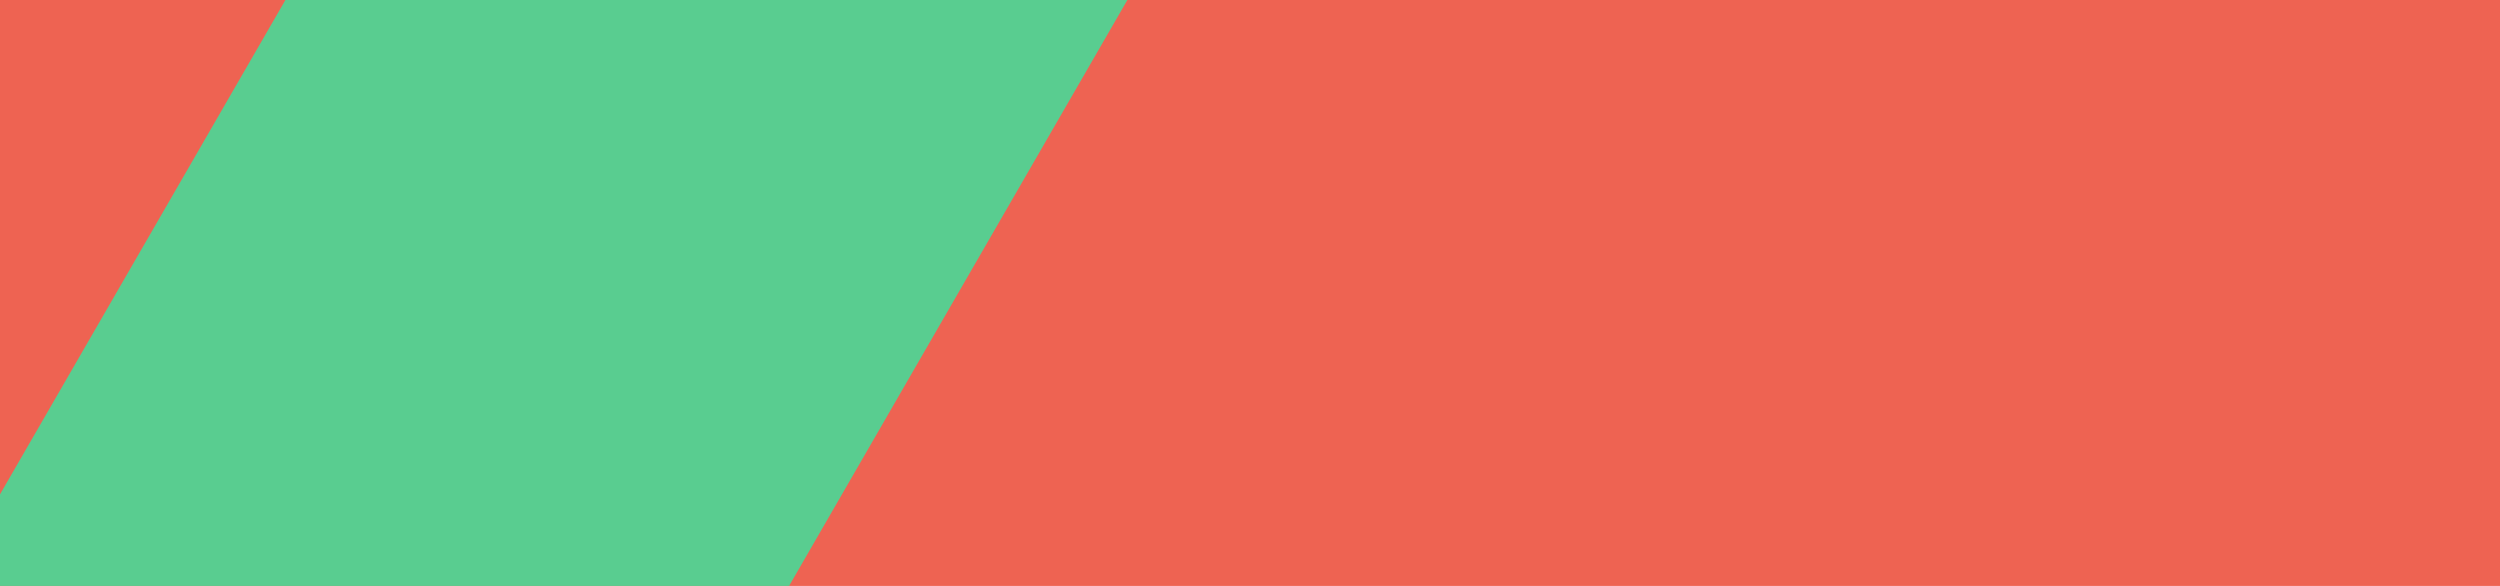
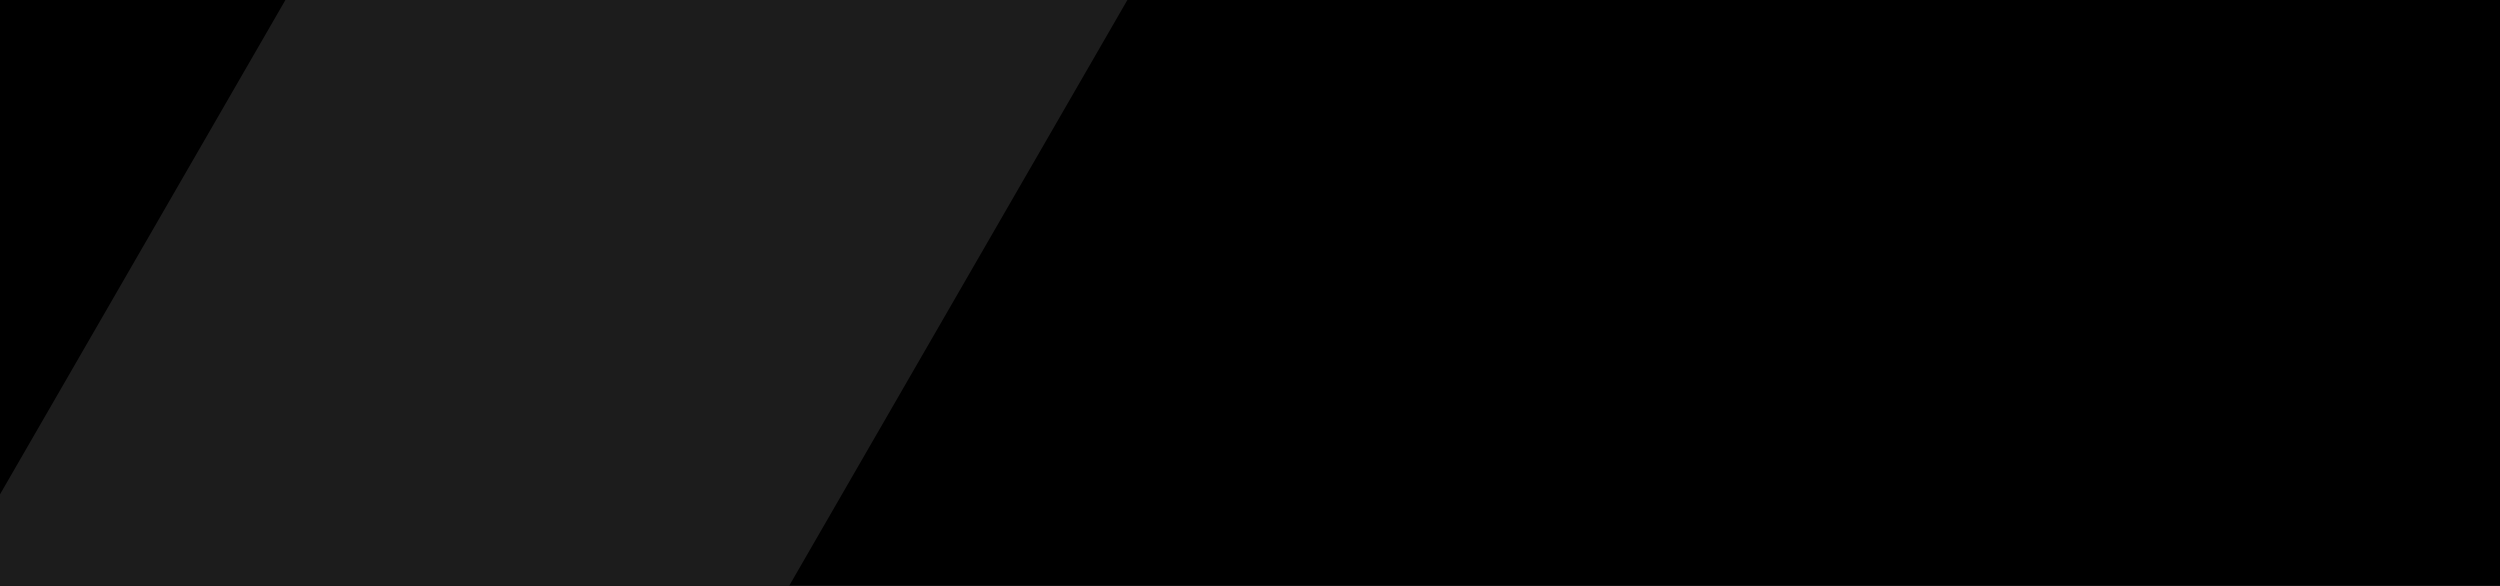
<svg xmlns="http://www.w3.org/2000/svg" version="1.1" id="Layer_1" x="0px" y="0px" viewBox="0 0 1920 450" style="enable-background:new 0 0 1920 450;" xml:space="preserve">
  <style type="text/css">
- 	.st0{fill:#EE6352;}
- 	.st1{fill:#59CD90;}
+ 	.st0{fill:#000000;}
+ 	.st1{fill:#1c1c1c;}
</style>
  <g>
    <rect class="st0" width="1920" height="450" />
  </g>
  <polygon class="st1" points="865.83,0 219.2,0 0,379.66 0,450 606.02,450 " />
</svg>
